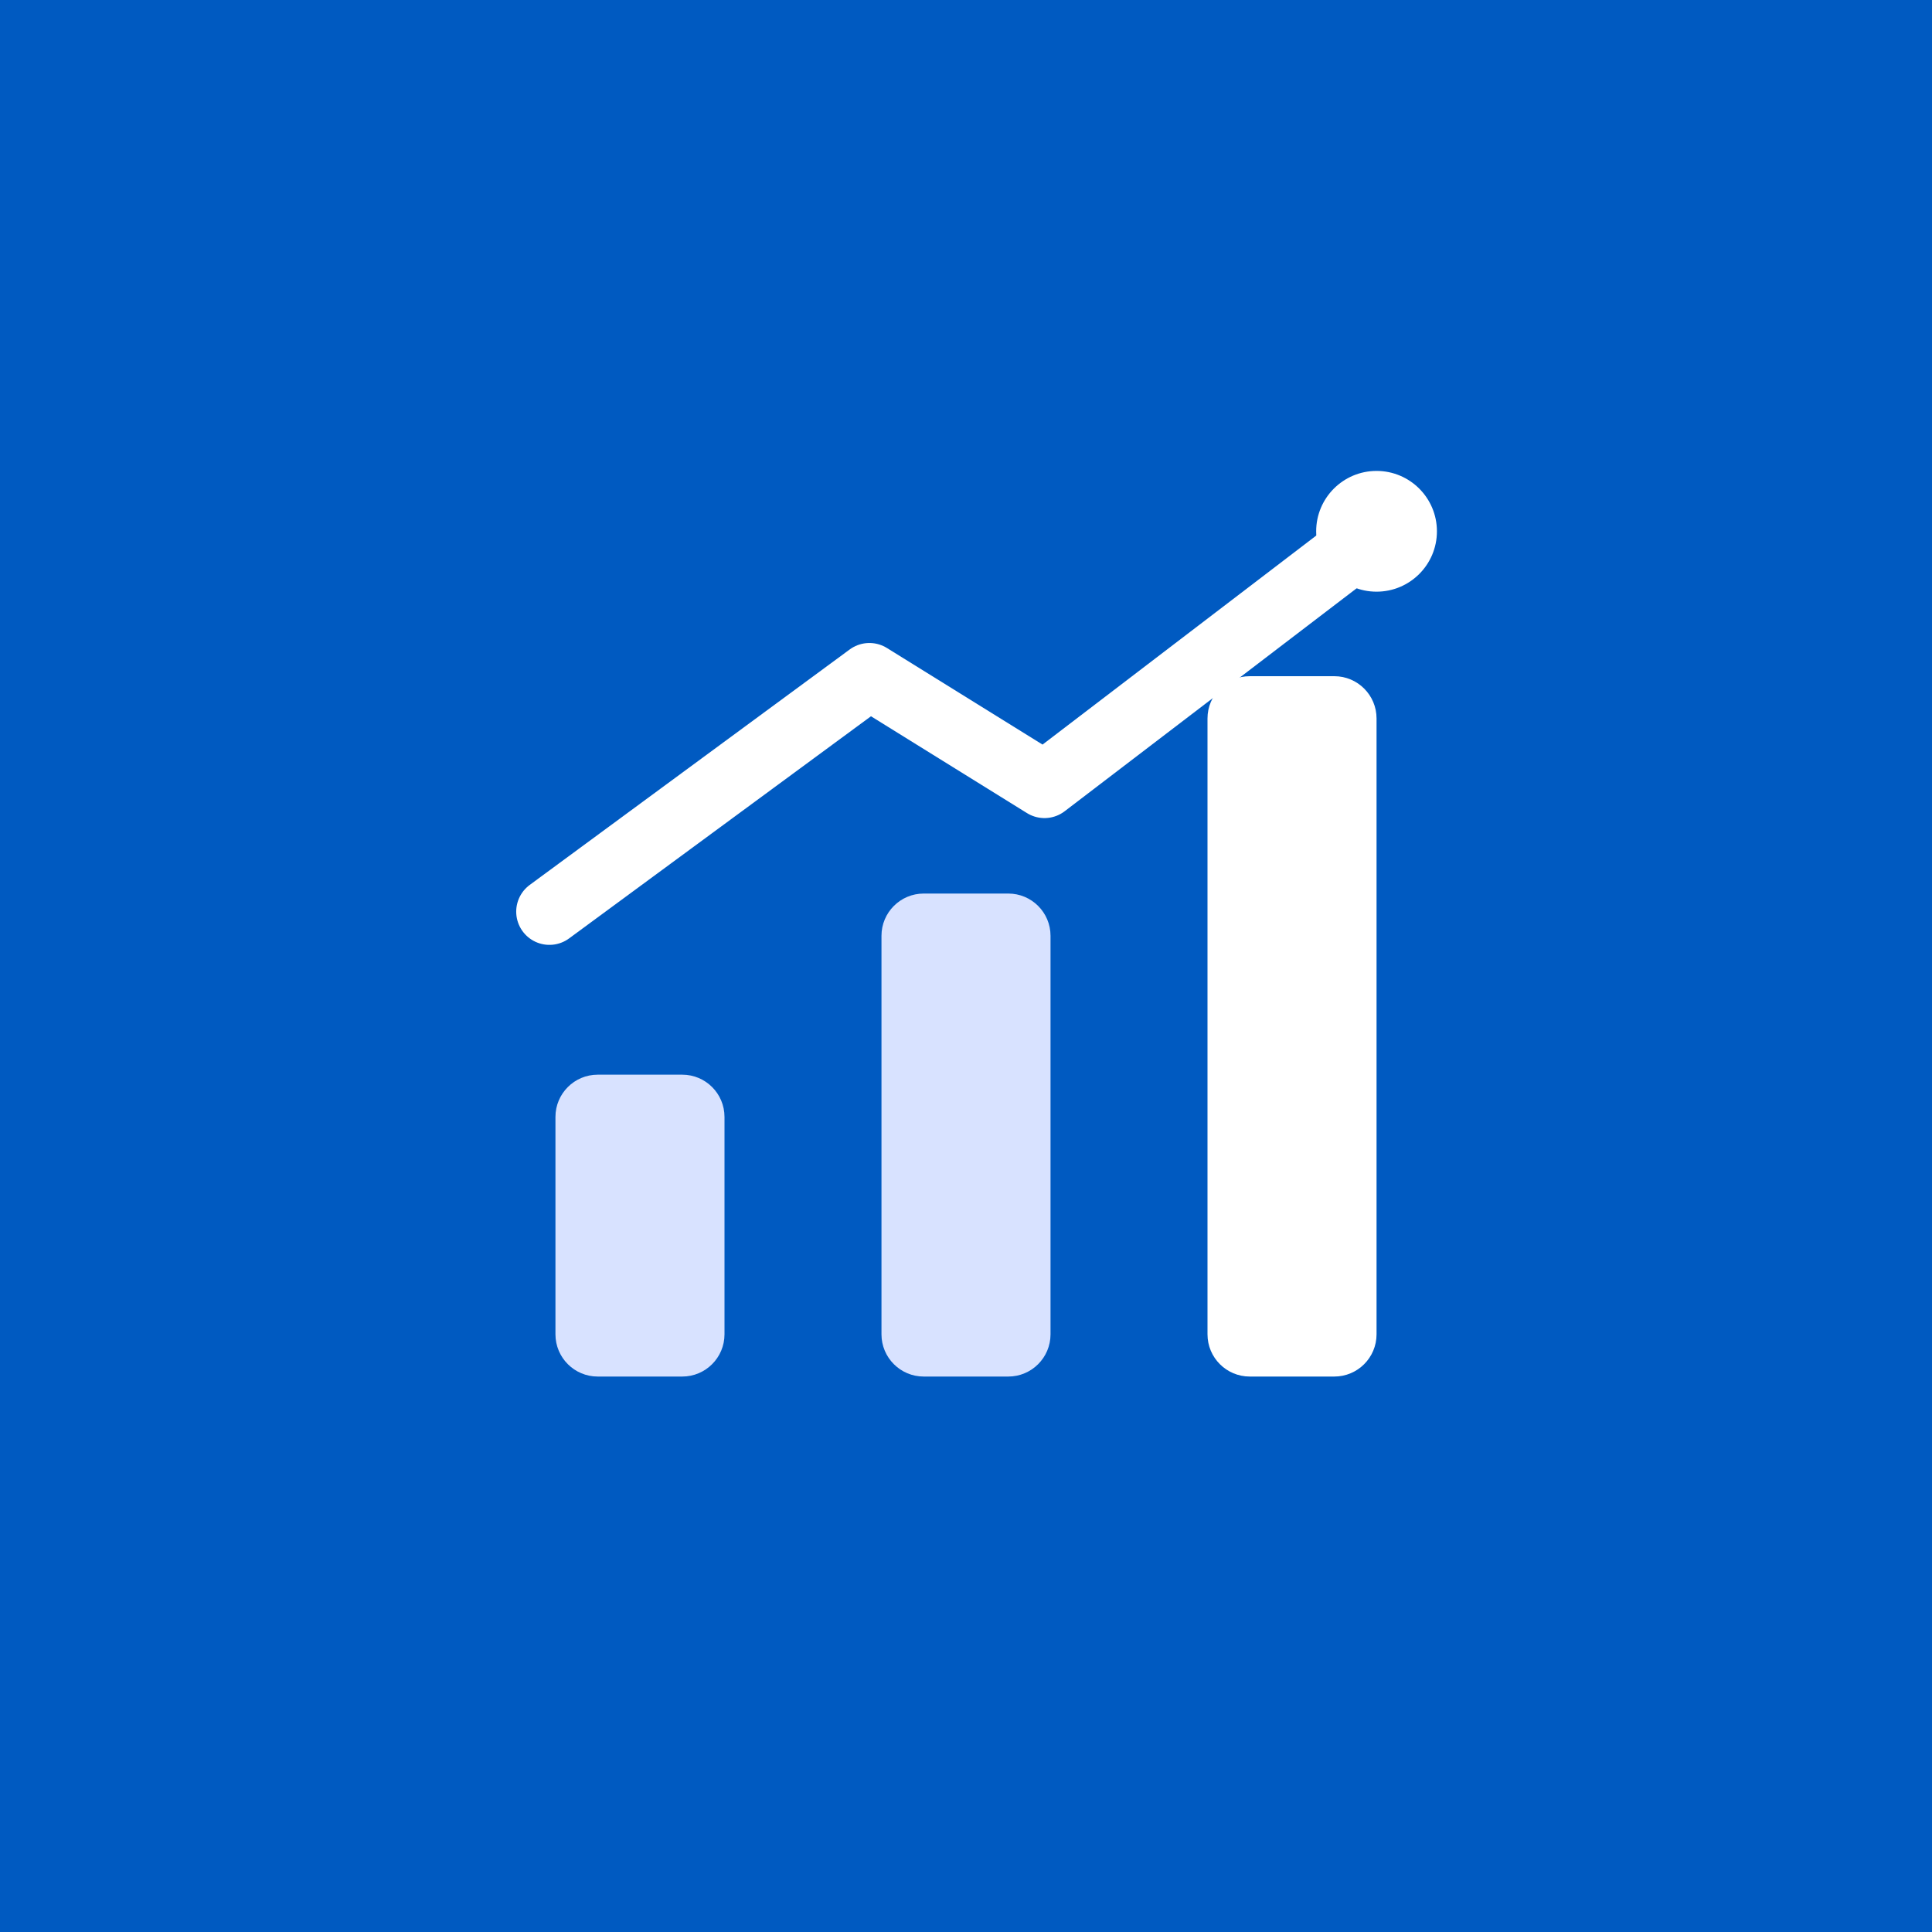
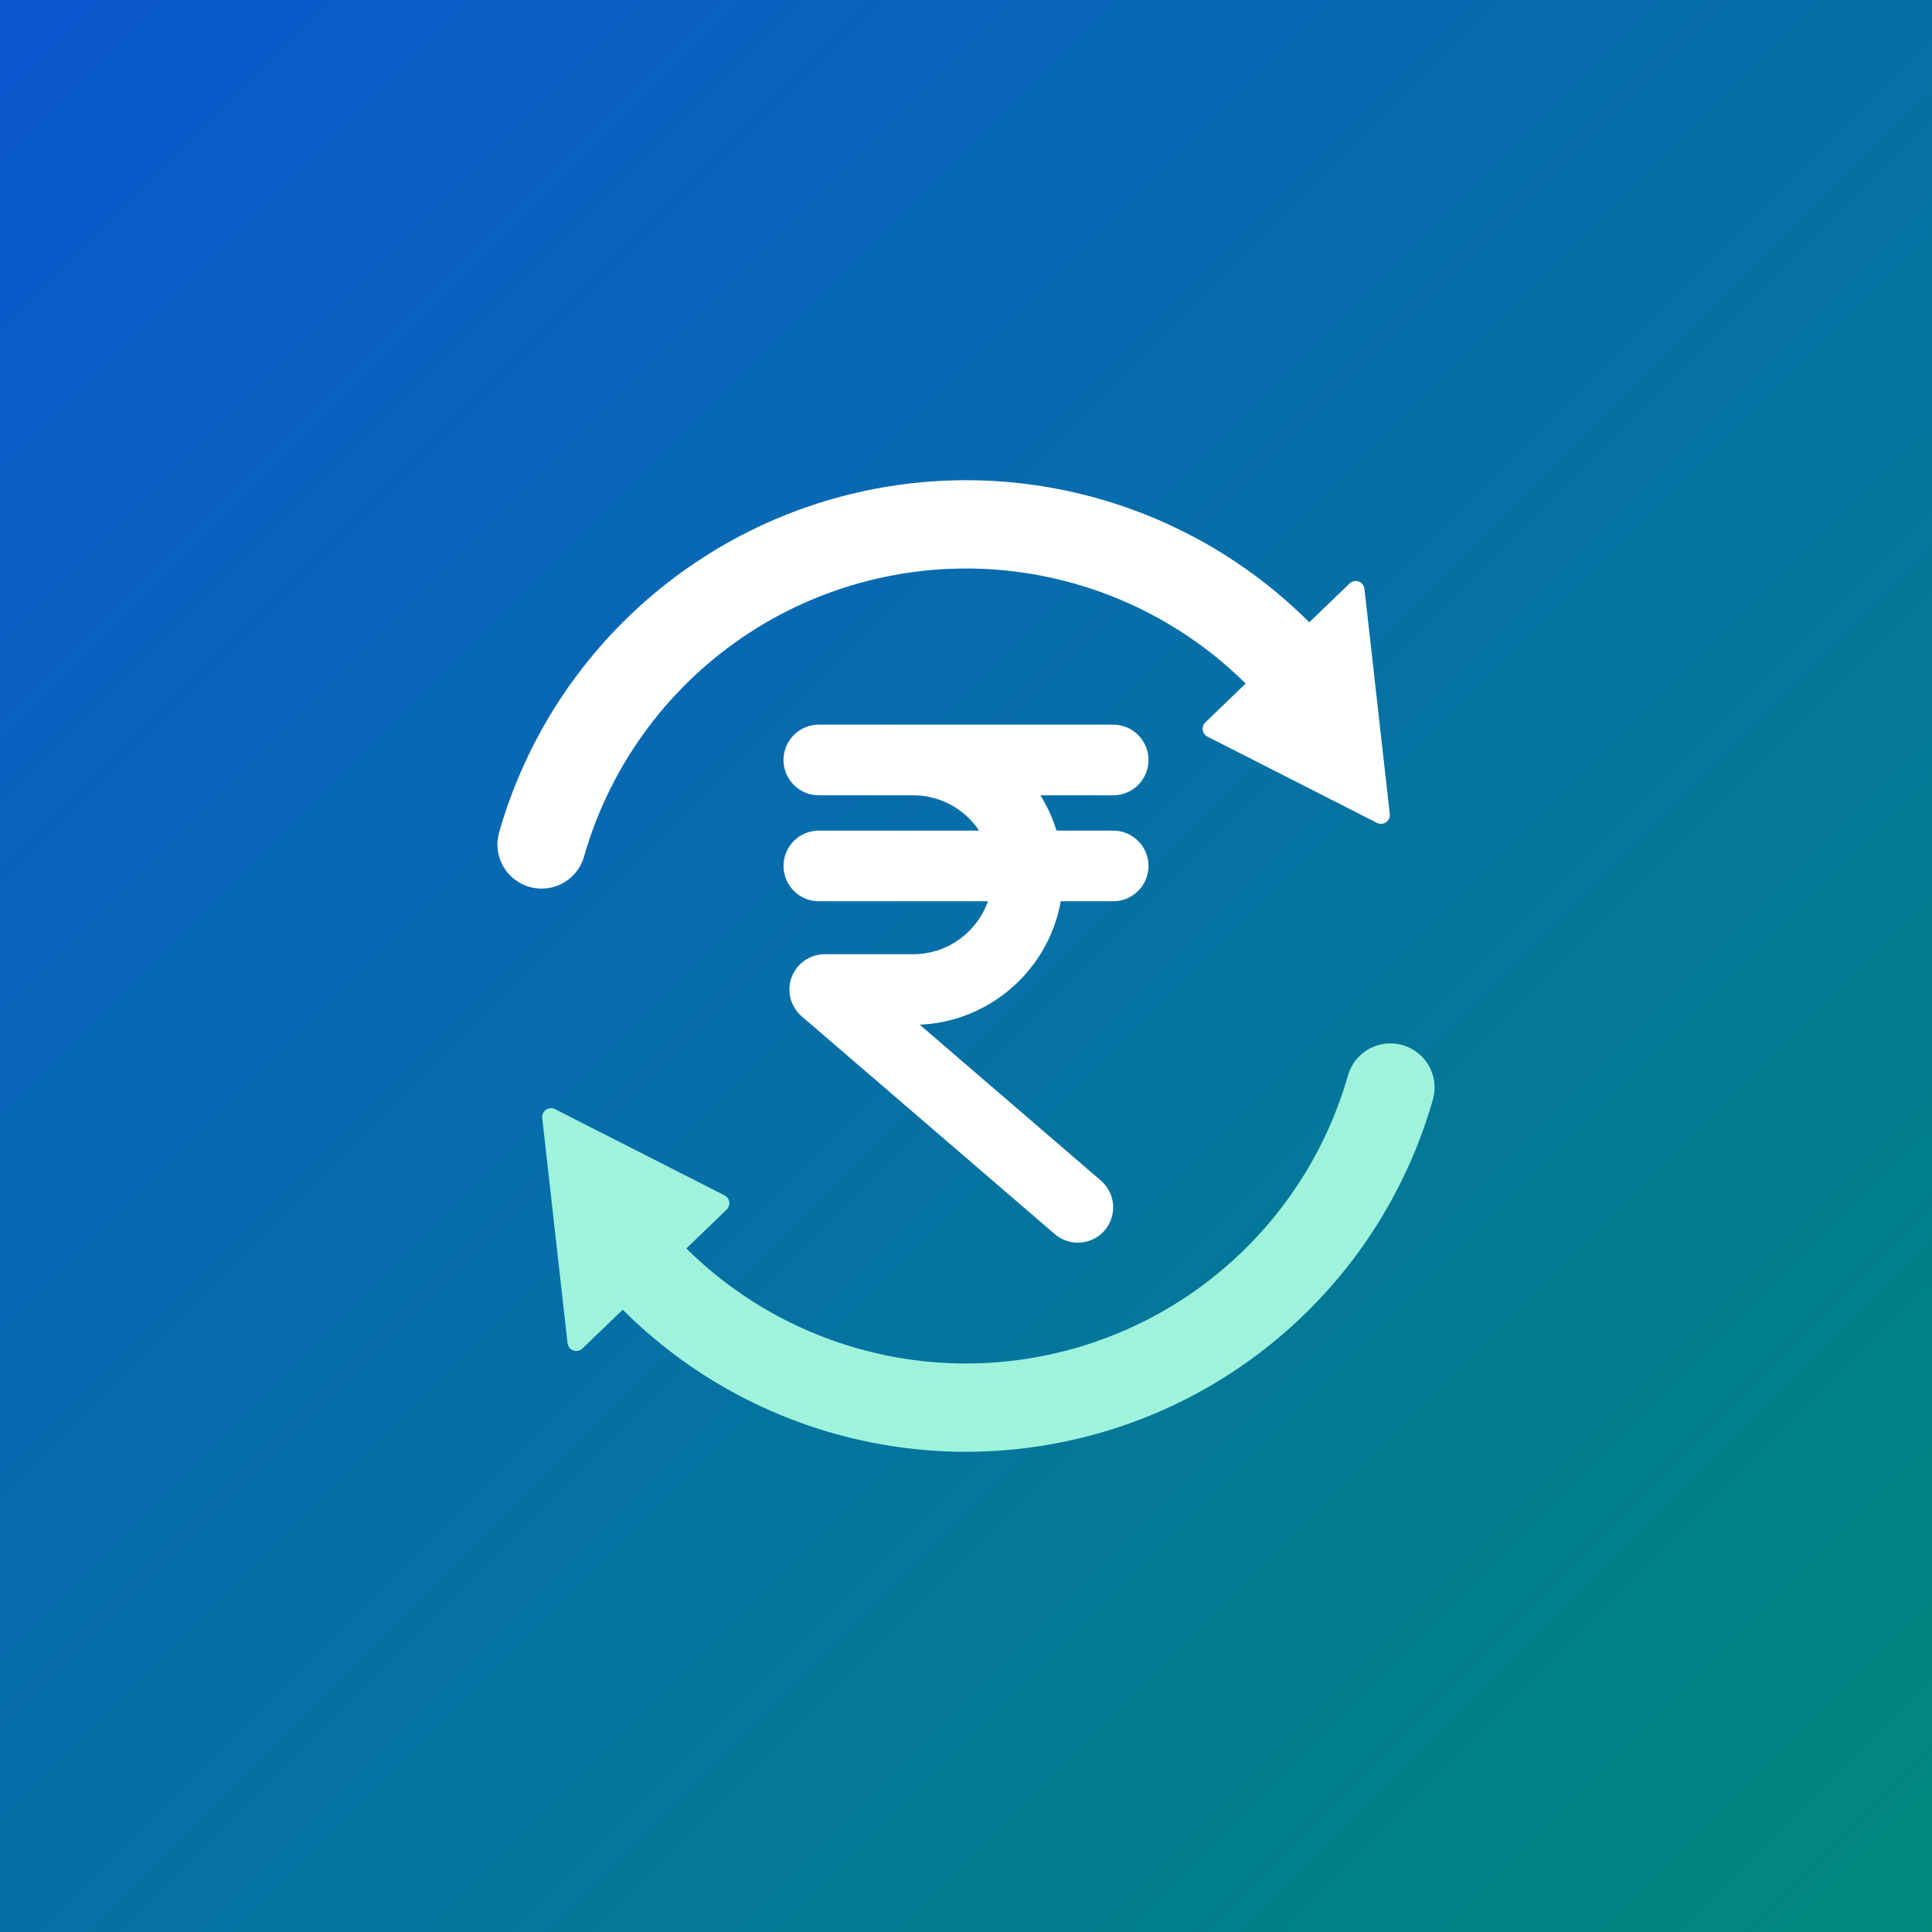
<svg xmlns="http://www.w3.org/2000/svg" viewBox="0 0 512 512">
-   <rect width="512" height="512" fill="#005AC1" />
-   <g transform="translate(51.2 51.2) scale(0.8)">
-     <rect x="120" y="292" width="56" height="100" rx="14" fill="#D8E2FF" />
-     <rect x="228" y="232" width="56" height="160" rx="14" fill="#D8E2FF" />
-     <rect x="336" y="160" width="56" height="232" rx="14" fill="#FFFFFF" />
-     <path d="M118 238 L224 160 L282 196 L392 112" fill="none" stroke="#FFFFFF" stroke-width="22" stroke-linecap="round" stroke-linejoin="round" />
-     <circle cx="392" cy="112" r="20" fill="#FFFFFF" />
+   <defs>
+     <linearGradient id="g" x1="0" y1="0" x2="1" y2="1">
+       <stop offset="0" stop-color="#0B57D0" />
+       <stop offset="1" stop-color="#00897B" />
+     </linearGradient>
+   </defs>
+   <rect width="512" height="512" fill="url(#g)" />
+   <g transform="translate(256 256) scale(0.78) translate(-256 -256)">
+     <path d="M111.8 214.7 A150 150 0 0 1 367.5 155.6" fill="none" stroke="#FFFFFF" stroke-width="30" stroke-linecap="round" />
+     <path d="M388.4 128.2 L397.0 204.7 L339.4 175.4 Z" fill="#FFFFFF" stroke="#FFFFFF" stroke-width="6" stroke-linejoin="round" />
+     <path d="M400.2 297.3 A150 150 0 0 1 144.5 356.4" fill="none" stroke="#9FF2DC" stroke-width="30" stroke-linecap="round" />
+     <path d="M123.6 383.8 L115.0 307.3 L172.6 336.6 Z" fill="#9FF2DC" stroke="#9FF2DC" stroke-width="6" stroke-linejoin="round" />
+     <path d="M206 186 H306 M206 222 H306 M206 186 H238 a39 39 0 0 1 0 78 H208 L294 338" fill="none" stroke="#FFFFFF" stroke-width="24" stroke-linecap="round" stroke-linejoin="round" />
  </g>
</svg>
